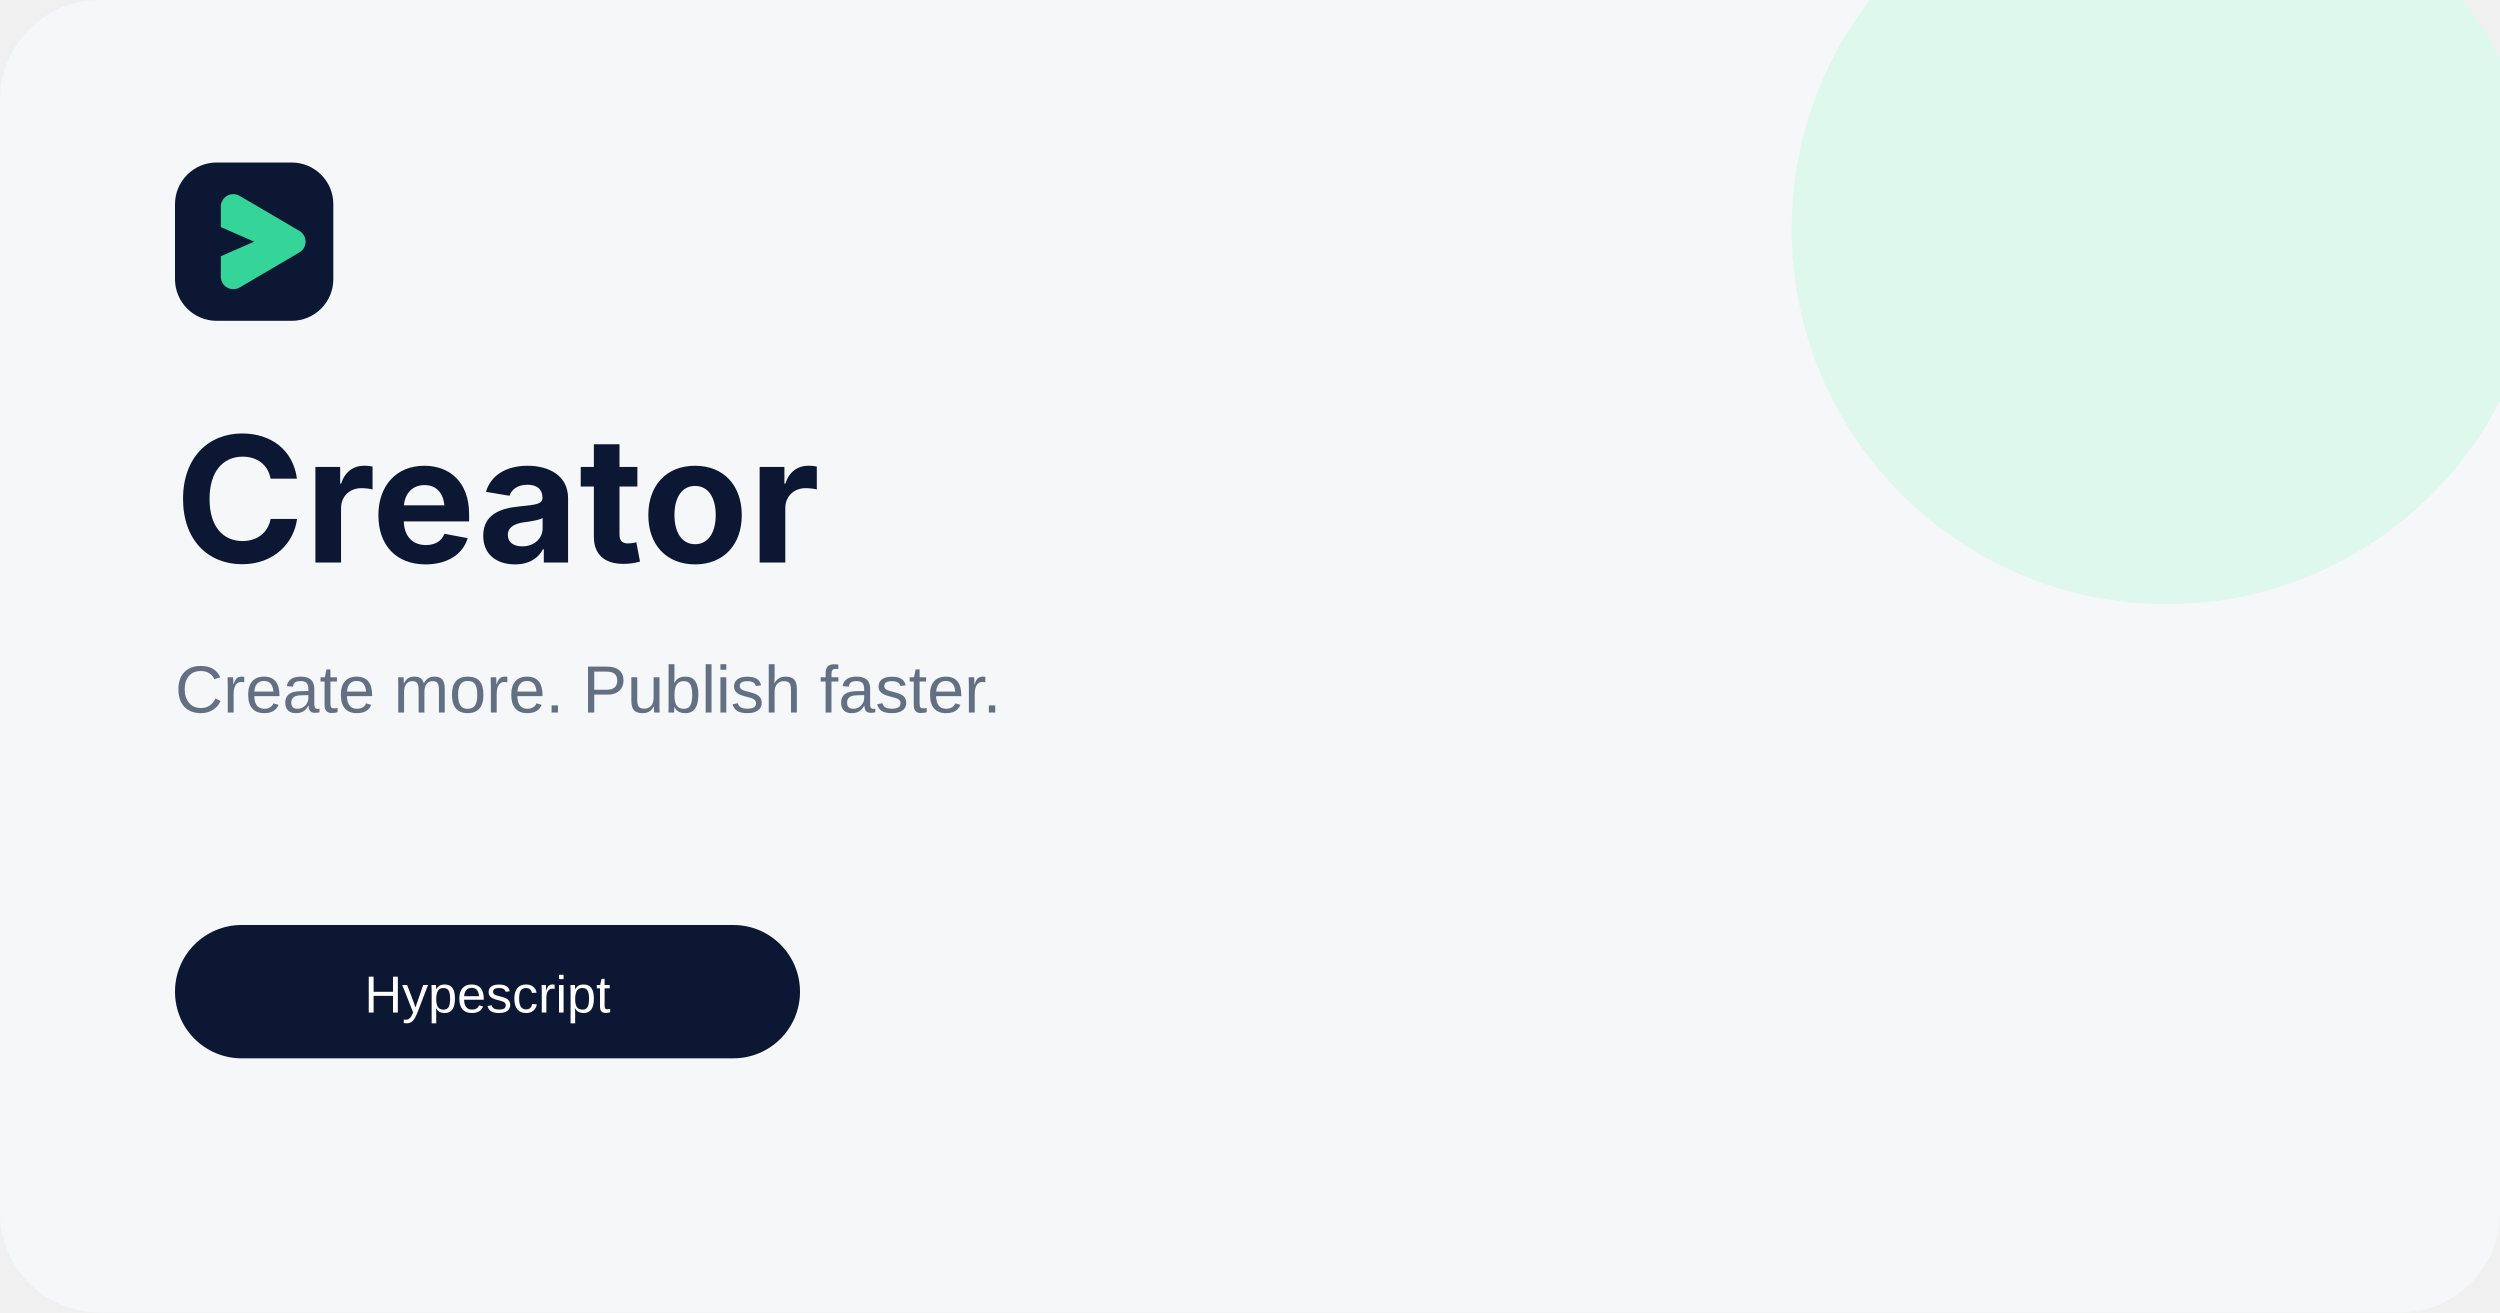
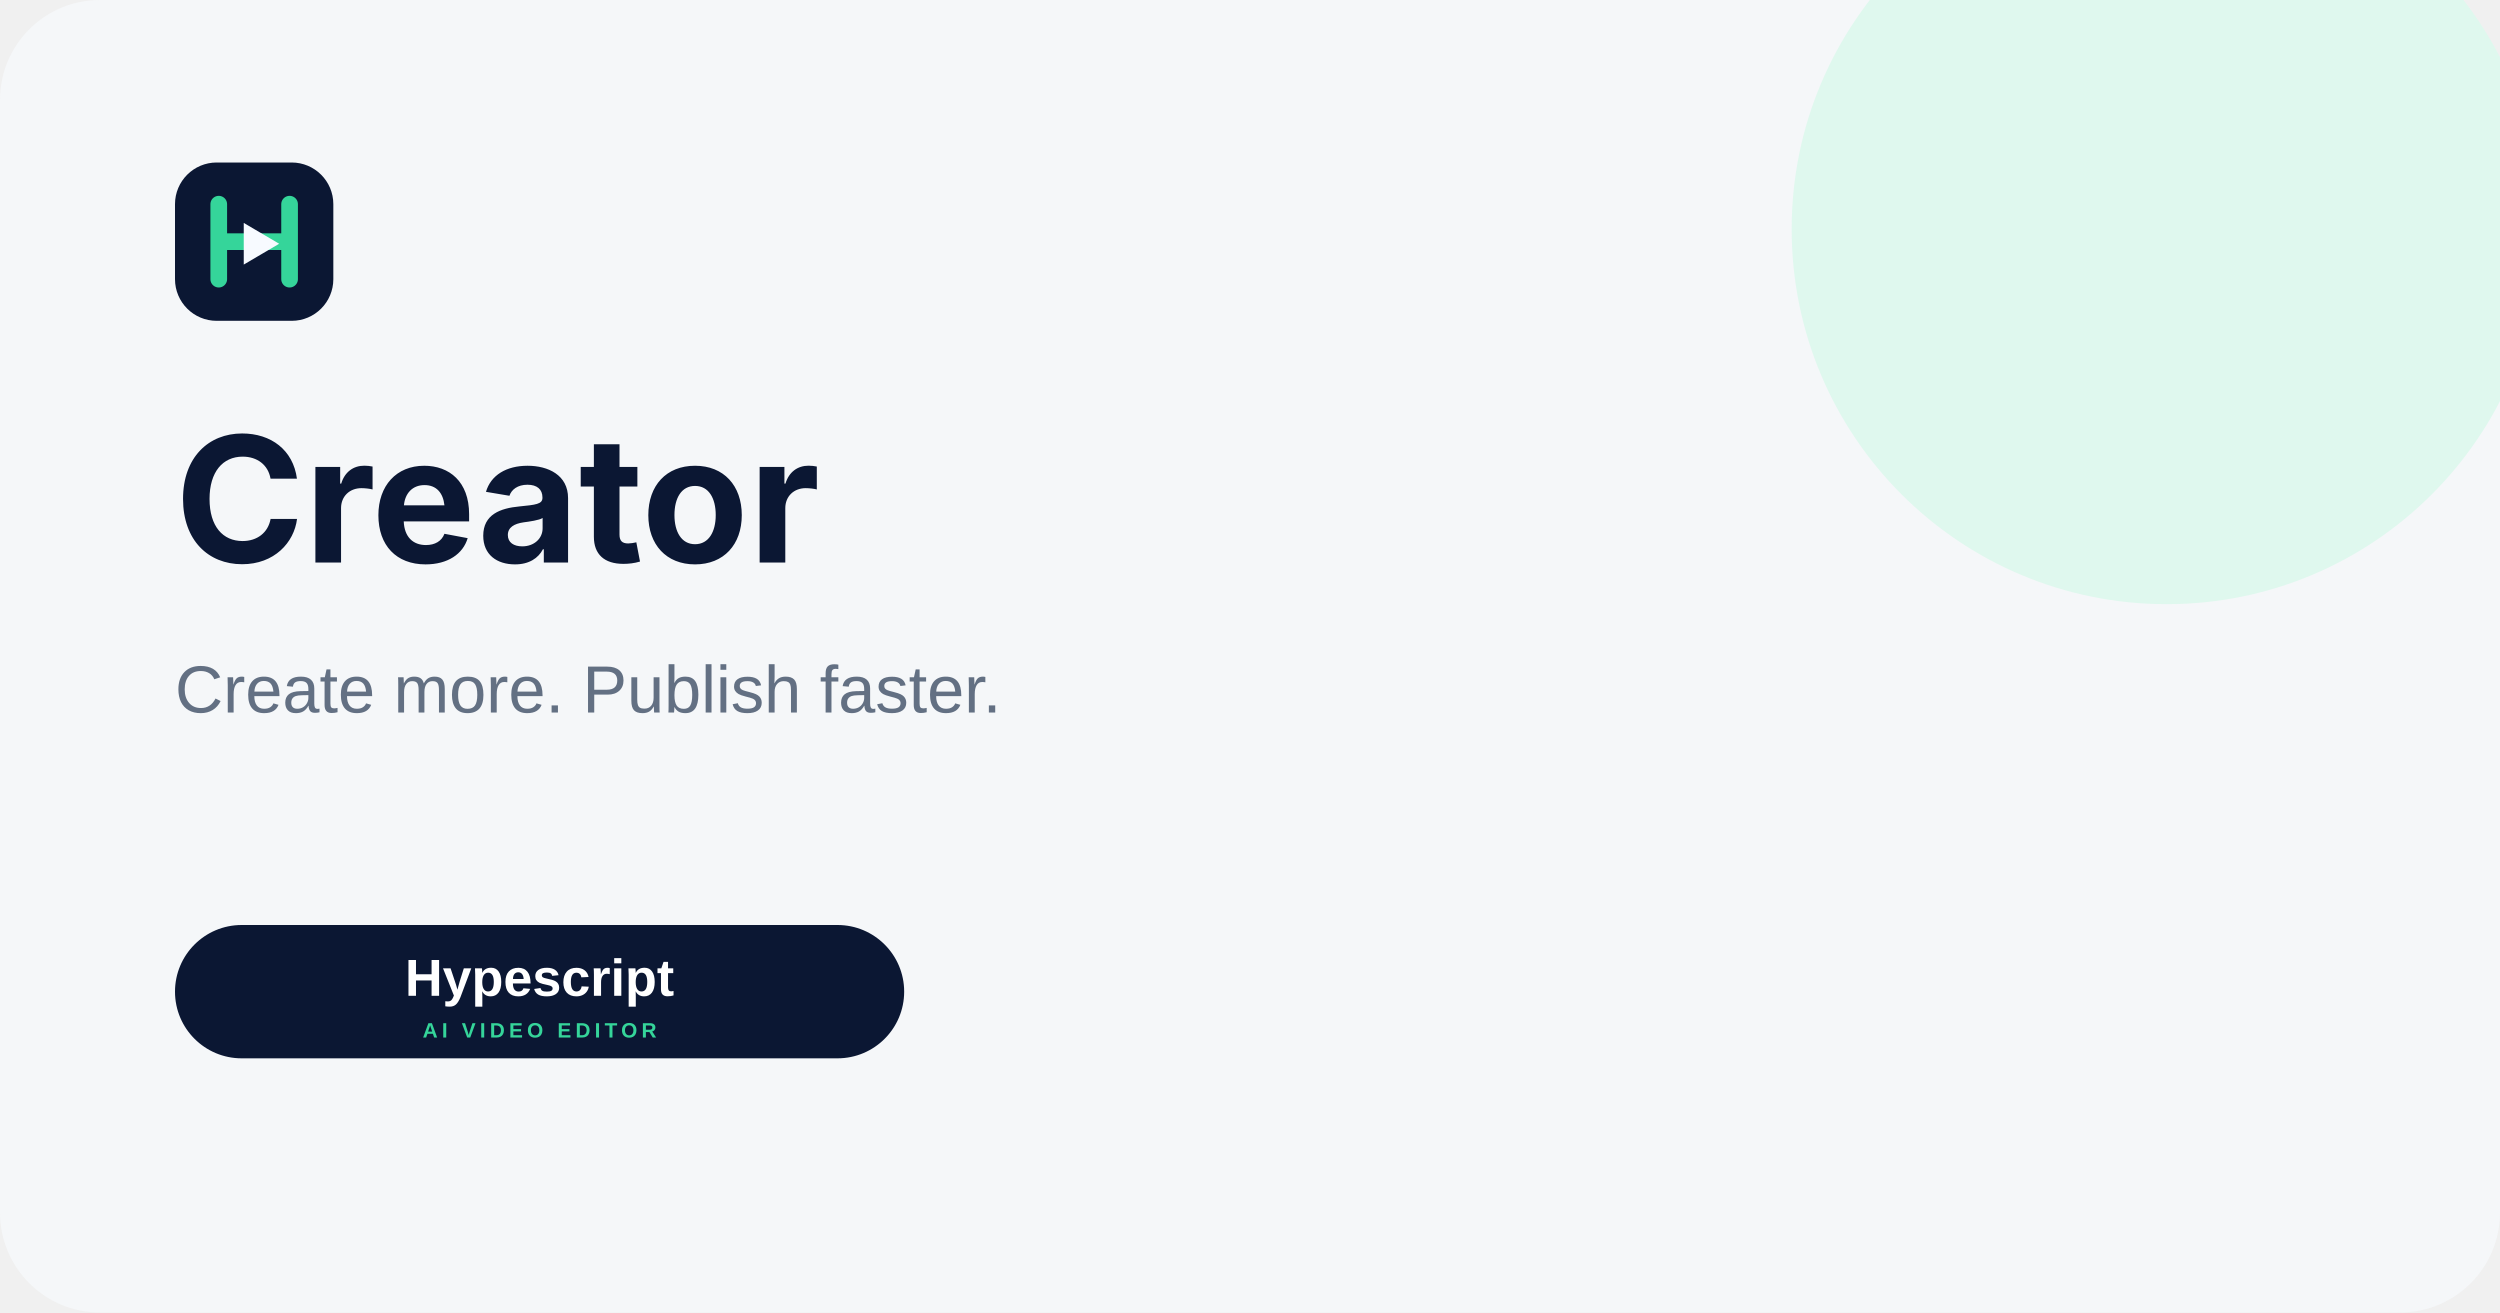
<svg xmlns="http://www.w3.org/2000/svg" viewBox="0 0 1200 630">
  <rect width="1200" height="630" rx="48" fill="#F5F7F9" />
  <circle cx="1040" cy="110" r="180" fill="#DFF8EE" />
  <rect x="84" y="78" width="76" height="76" rx="20" fill="#0B1733" />
-   <path d="M106 99a6 6 0 0 1 9-5l29 17a6 6 0 0 1 0 10l-29 17a6 6 0 0 1-9-5v-10l16-7-16-7V99Z" fill="#35D59A" />
+   <path d="M105 98v36M139 98v36M109 116h27" fill="none" stroke="#35D59A" stroke-width="8" stroke-linecap="round" />
+   <path d="m117 107 17 10-17 10Z" fill="#F7FAFF" />
  <text x="84" y="270" fill="#0B1733" font-family="Inter,Arial" font-size="84" font-weight="750">Creator</text>
  <text x="84" y="342" fill="#637083" font-family="Arial" font-size="32">Create more. Publish faster.</text>
-   <rect x="84" y="444" width="300" height="64" rx="32" fill="#0B1733" />
-   <text x="234" y="486" text-anchor="middle" fill="#fff" font-family="Arial" font-size="25">Hypescript</text>
+   <rect x="84" y="444" width="350" height="64" rx="32" fill="#0B1733" />
+   <text x="259" y="478" text-anchor="middle" fill="#fff" font-family="Arial" font-size="25" font-weight="700">Hypescript</text>
+   <text x="259" y="498" text-anchor="middle" fill="#35D59A" font-family="Arial" font-size="10" font-weight="700" letter-spacing="2">AI VIDEO EDITOR</text>
</svg>
